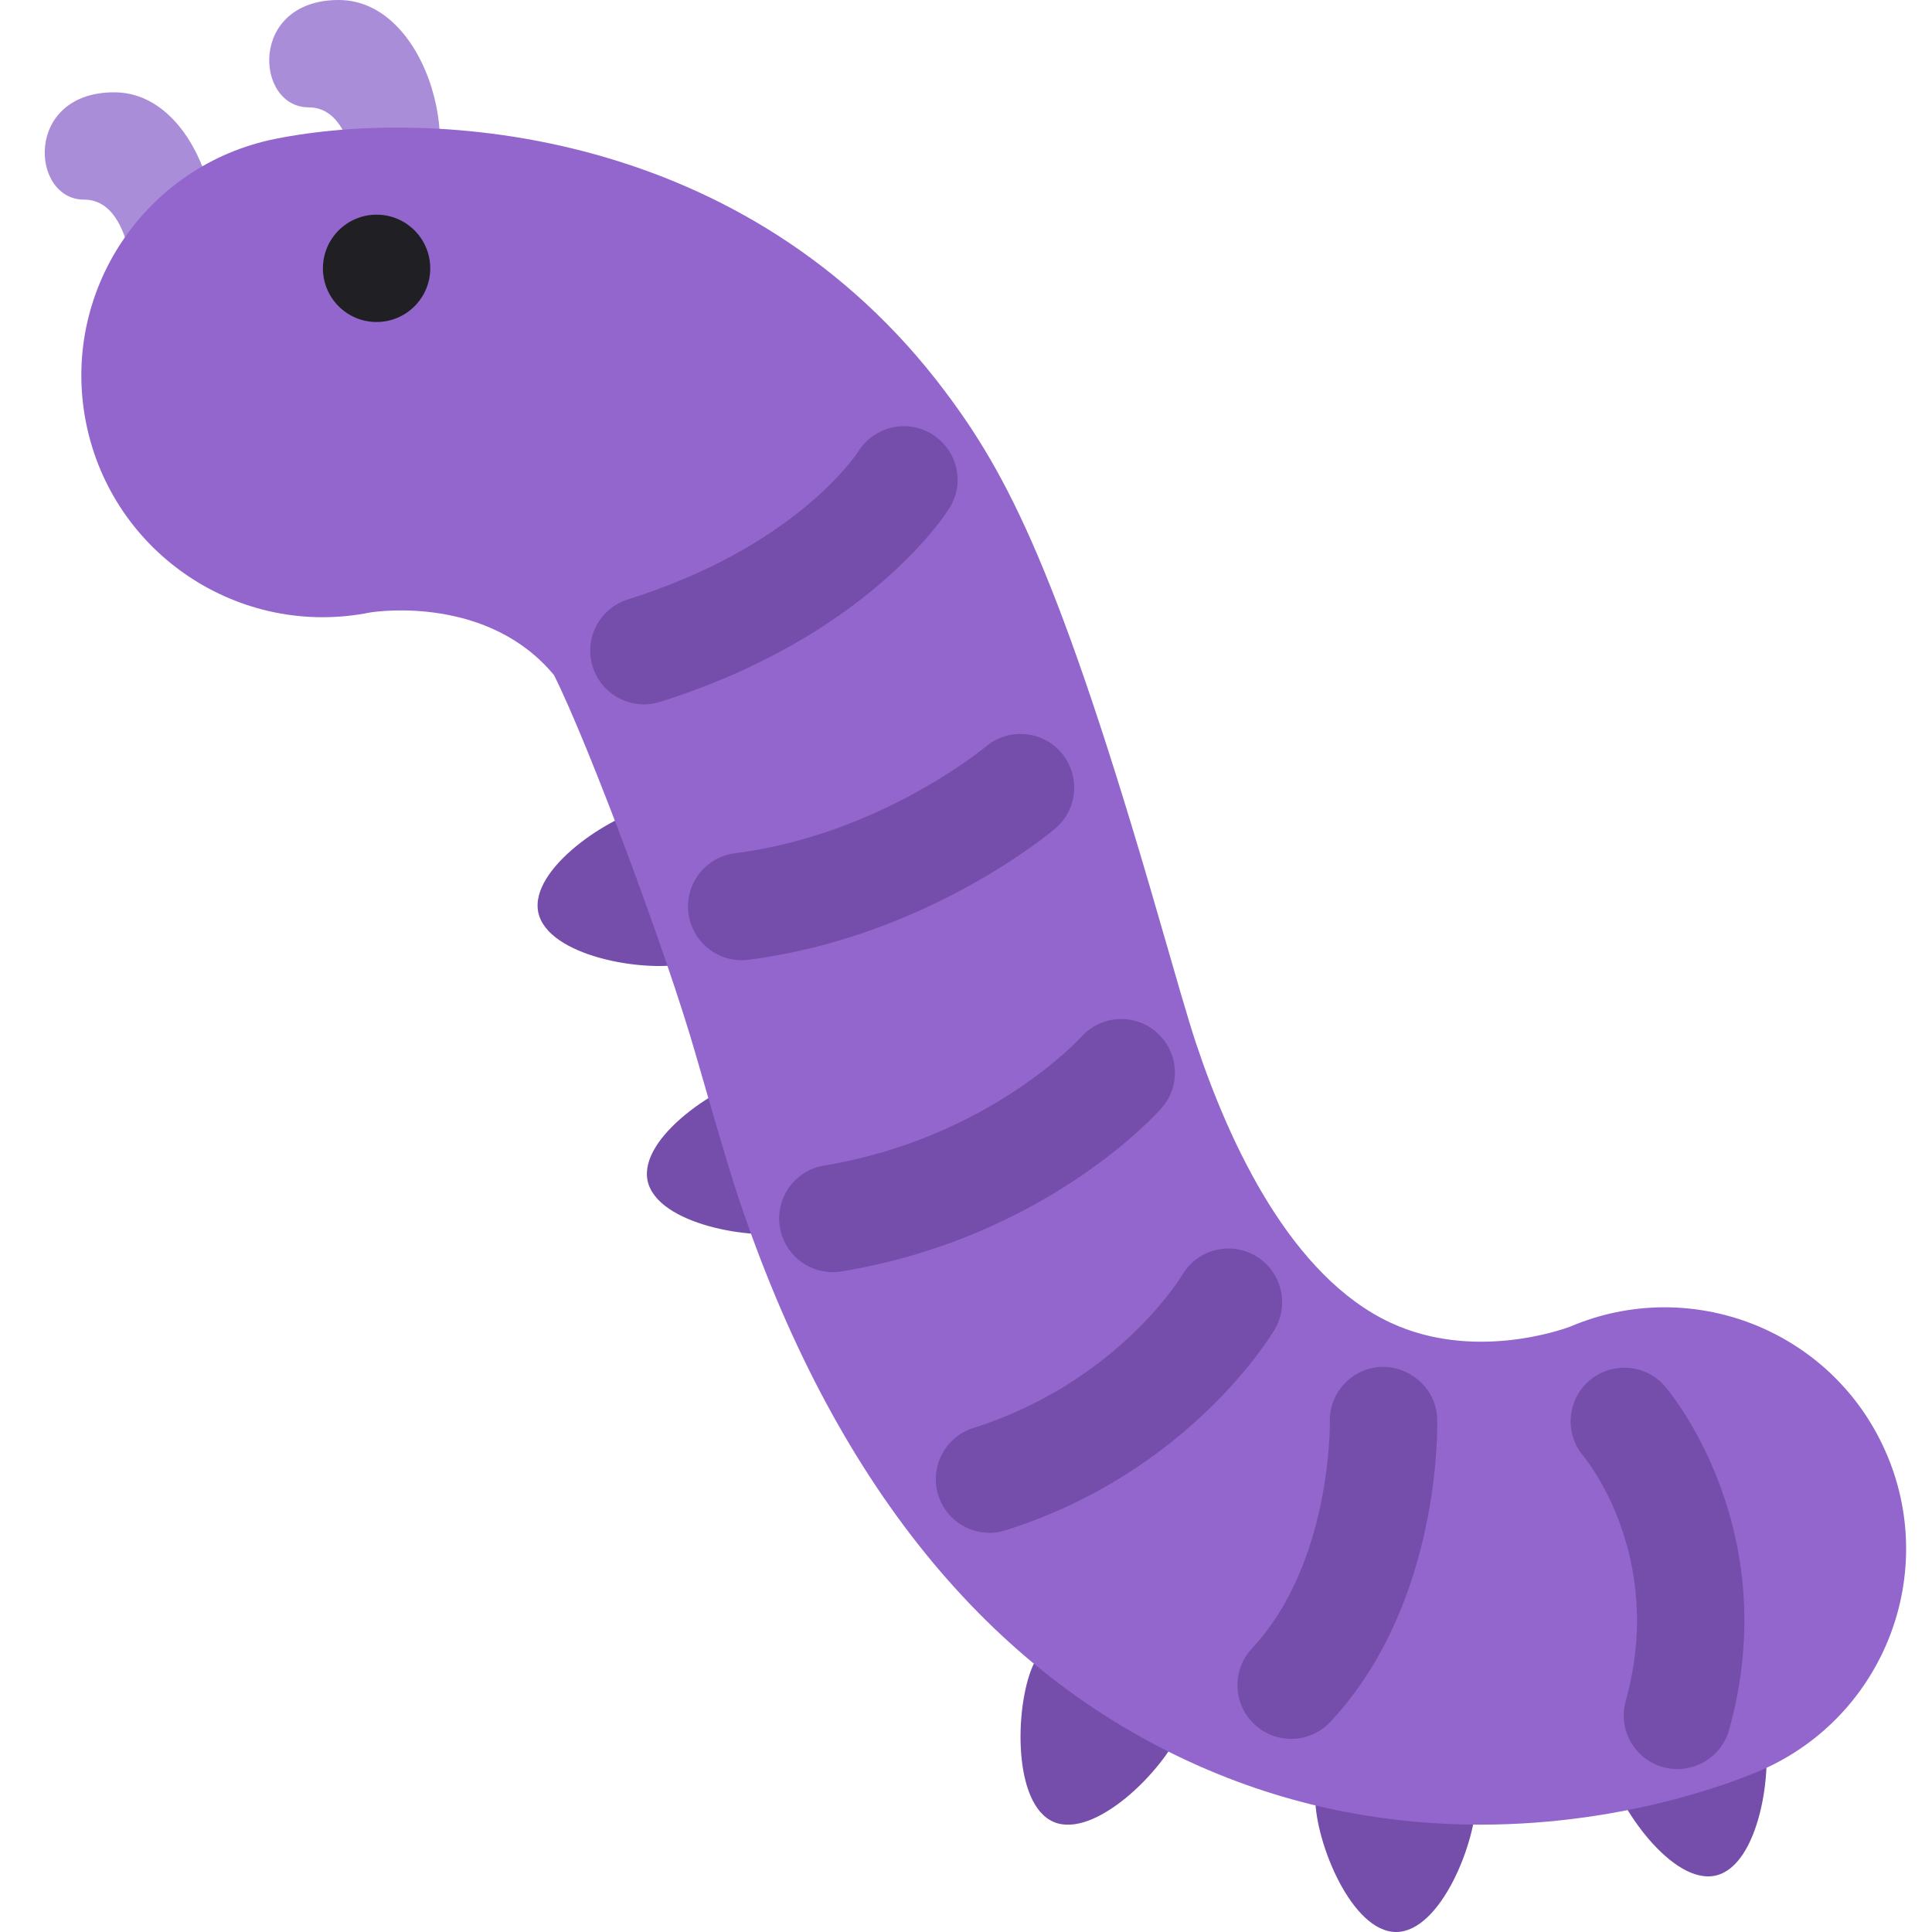
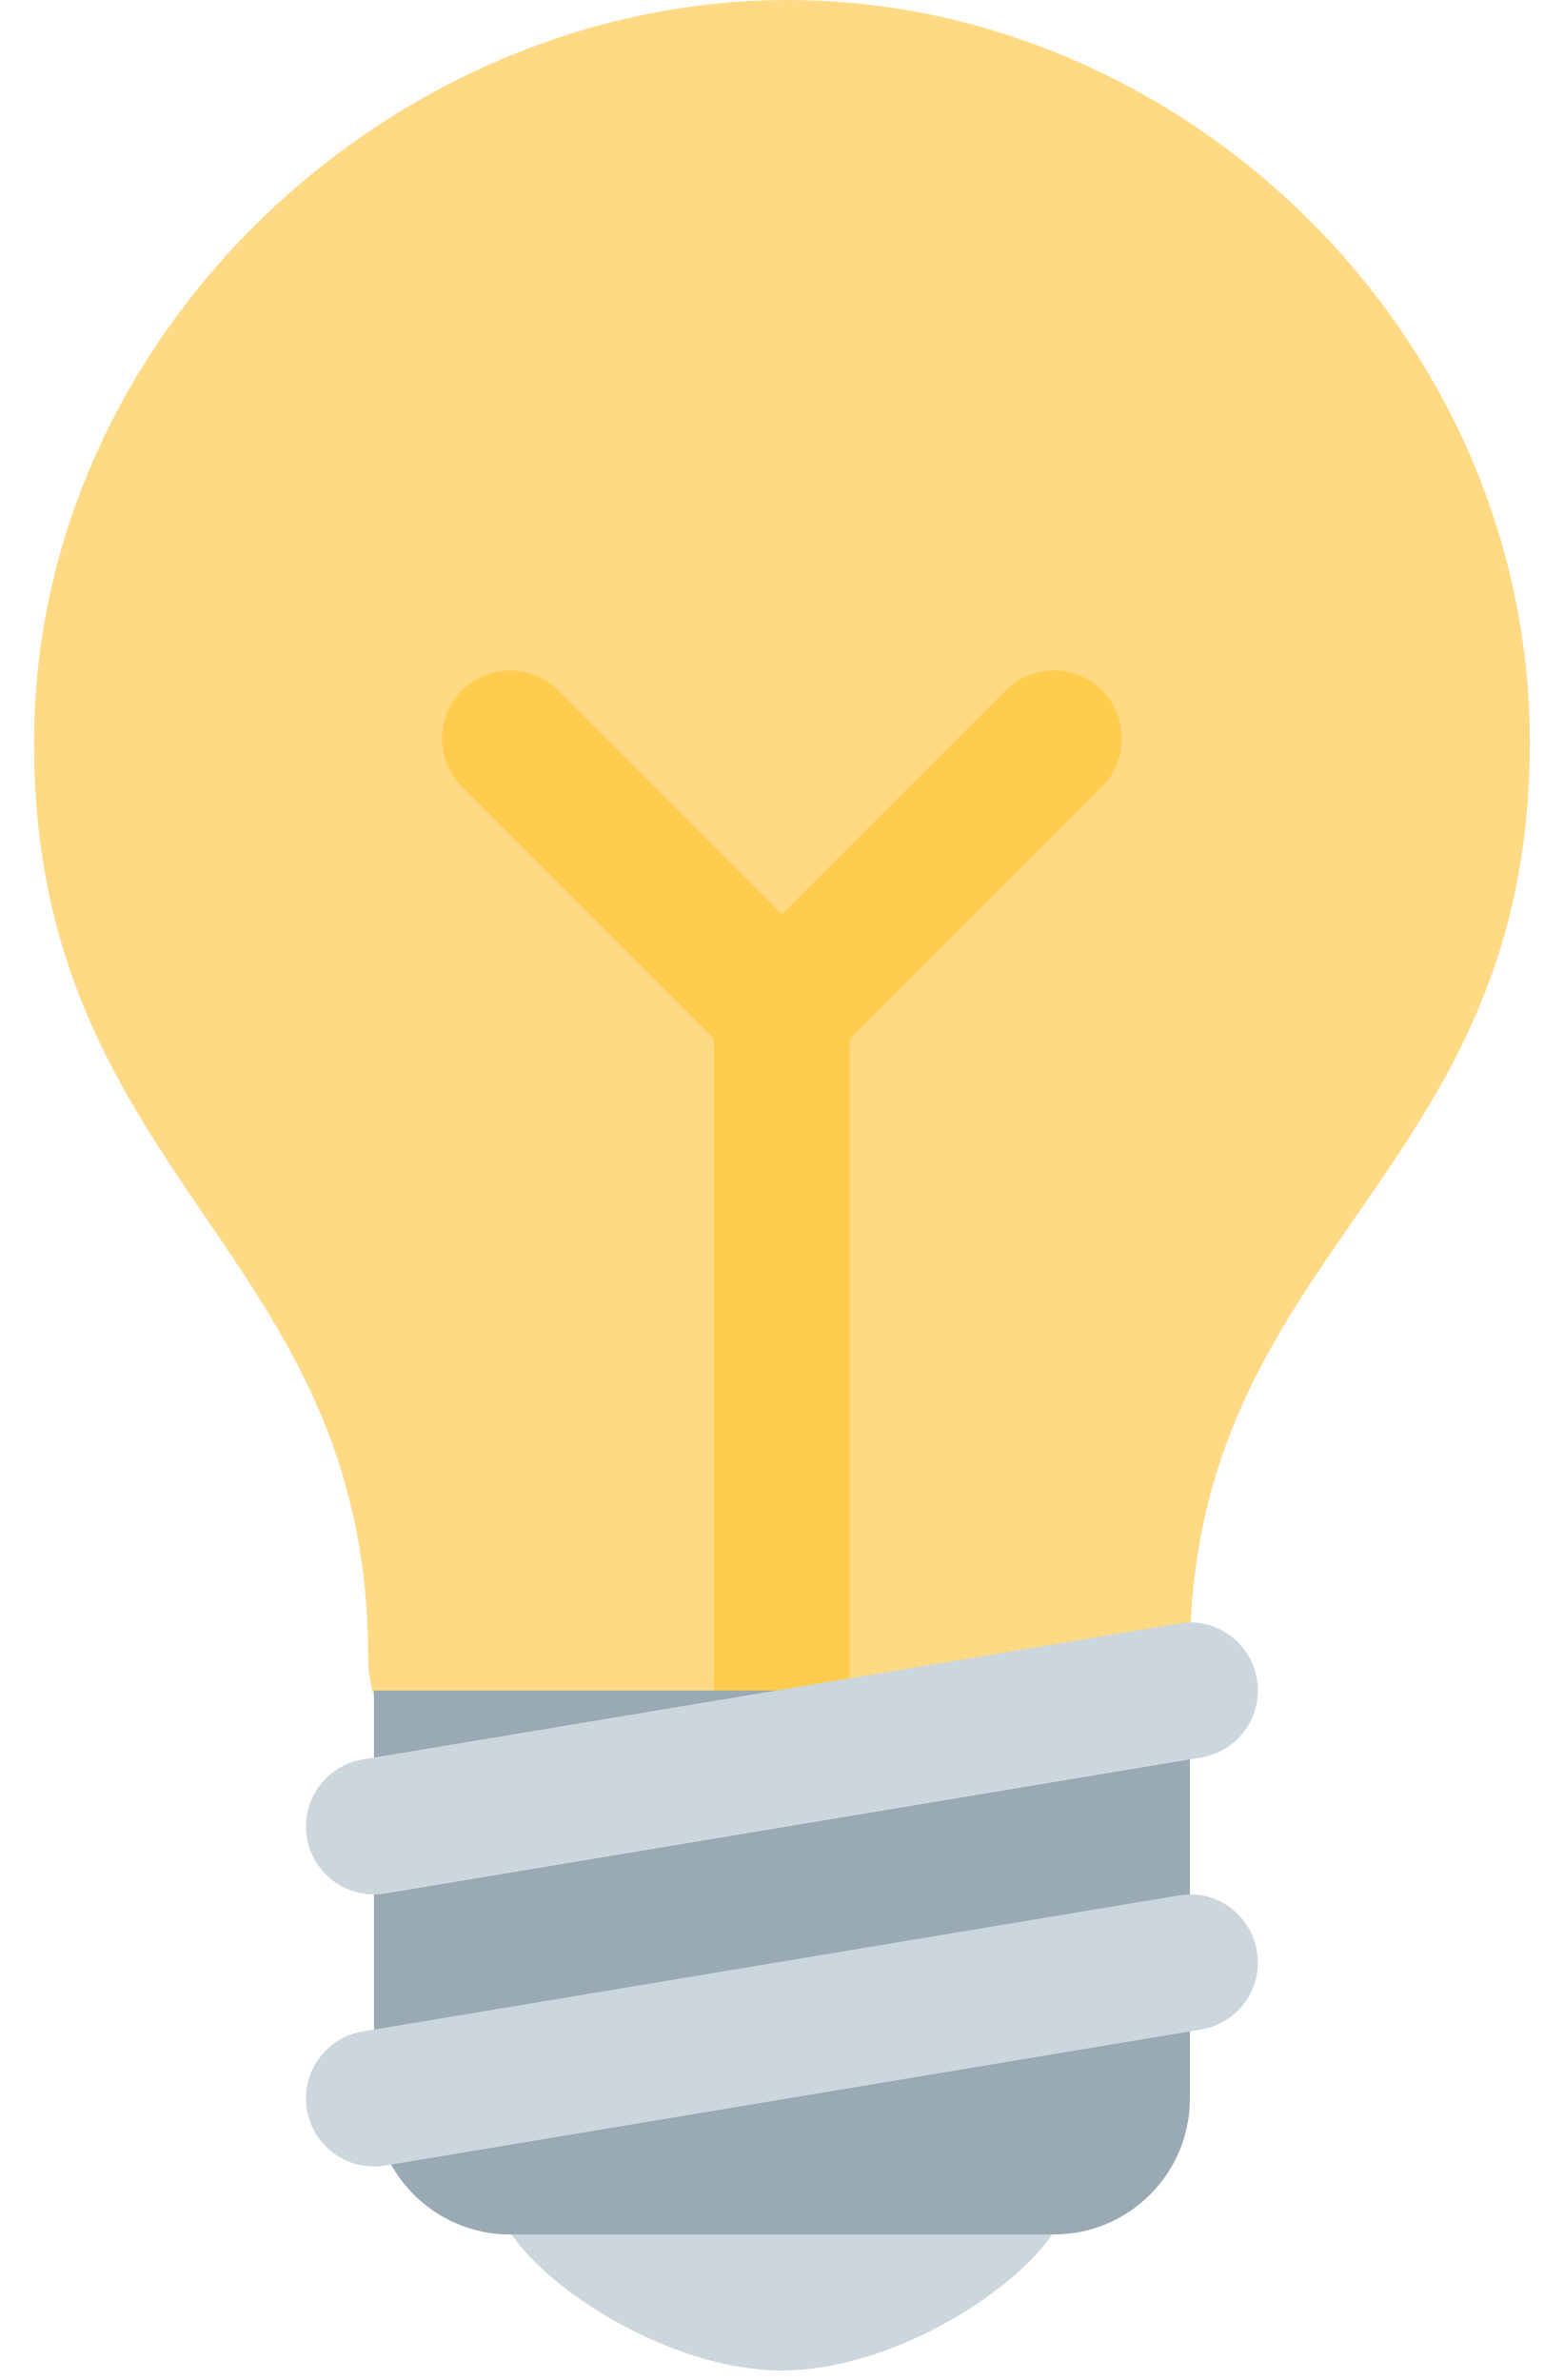
- <svg xmlns="http://www.w3.org/2000/svg" width="36" height="36" viewBox="0 0 36 36" fill="none">
-   <path d="M7.75 4C8.75 3 8 0 6.312 0C4.624 0 4.75 2 5.75 2C6.75 2 6.75 4 6.75 5C6.75 6 7.75 4 7.75 4ZM3.567 5.72C4.567 4.72 3.817 1.72 2.129 1.72C0.441 1.72 0.567 3.72 1.567 3.72C2.567 3.72 2.567 5.72 2.567 6.72C2.567 7.72 3.567 5.72 3.567 5.72Z" fill="#AA8DD8" />
-   <path d="M29.942 32.856C30.131 33.664 31.169 35.136 31.974 34.947C32.78 34.757 33.051 32.976 32.862 32.17C32.673 31.362 31.864 30.863 31.058 31.053C30.253 31.243 29.752 32.05 29.942 32.856ZM24.508 33.505C24.511 34.335 25.189 36.003 26.017 36C26.845 35.996 27.511 34.323 27.508 33.494C27.505 32.665 26.831 31.997 26.003 31.999C25.175 32.003 24.505 32.676 24.508 33.505ZM19.237 31.059C18.911 31.823 18.872 33.622 19.633 33.949C20.396 34.273 21.67 33.002 21.996 32.239C22.321 31.477 21.968 30.596 21.207 30.269C20.445 29.944 19.564 30.296 19.237 31.059ZM14.206 20.019C13.394 20.191 11.898 21.192 12.067 22.002C12.24 22.812 14.012 23.126 14.824 22.955C15.635 22.784 16.153 21.988 15.984 21.178C15.812 20.368 15.019 19.848 14.206 20.019ZM12.169 15.019C11.357 15.191 9.861 16.192 10.03 17.002C10.203 17.812 11.975 18.126 12.787 17.955C13.598 17.784 14.116 16.988 13.947 16.178C13.775 15.368 12.981 14.848 12.169 15.019Z" fill="#744EAA" />
-   <path d="M27.579 34C30.41 34 32.505 33.123 32.845 32.973C35.116 31.963 36.138 29.304 35.129 27.034C34.13 24.784 31.513 23.759 29.257 24.72C29.124 24.77 27.464 25.369 25.914 24.648C24.063 23.787 22.919 21.339 22.286 19.439C22.142 19.009 21.901 18.165 21.6 17.123C19.734 10.652 18.768 8.838 17.617 7.303C13.906 2.352 8.025 2.007 5.134 2.587C2.697 3.074 1.116 5.445 1.604 7.882C2.092 10.32 4.464 11.902 6.9 11.412C7.062 11.386 9.104 11.106 10.324 12.581C10.967 13.868 12.404 17.709 12.954 19.615C13.3 20.814 13.583 21.786 13.748 22.282C15.521 27.599 18.414 31.175 22.351 32.911C24.203 33.729 26.005 34 27.579 34Z" fill="#9266CC" />
-   <path d="M7.017 6C7.569 6 8.017 5.552 8.017 5C8.017 4.448 7.569 4 7.017 4C6.465 4 6.017 4.448 6.017 5C6.017 5.552 6.465 6 7.017 6Z" fill="#202024" />
-   <path d="M31.258 32.964C31.169 32.964 31.078 32.952 30.989 32.928C30.457 32.78 30.145 32.229 30.293 31.697C31.05 28.975 29.523 27.155 29.508 27.137C29.149 26.718 29.196 26.086 29.615 25.727C30.033 25.368 30.666 25.415 31.025 25.834C31.117 25.941 33.259 28.494 32.22 32.231C32.098 32.674 31.695 32.964 31.258 32.964ZM24.059 32.401C23.814 32.401 23.569 32.312 23.375 32.131C22.972 31.753 22.951 31.12 23.328 30.717C24.813 29.13 24.781 26.524 24.78 26.497C24.764 25.945 25.199 25.485 25.752 25.469C26.294 25.464 26.765 25.888 26.78 26.441C26.784 26.58 26.853 29.878 24.789 32.085C24.592 32.295 24.325 32.401 24.059 32.401ZM15.517 23.705C15.037 23.705 14.613 23.358 14.532 22.868C14.442 22.324 14.81 21.808 15.355 21.719C18.429 21.209 20.129 19.342 20.146 19.323C20.511 18.913 21.144 18.874 21.555 19.239C21.967 19.604 22.008 20.232 21.646 20.645C21.559 20.744 19.49 23.06 15.682 23.691C15.626 23.701 15.571 23.705 15.517 23.705ZM18.438 28.562C18.013 28.562 17.619 28.29 17.484 27.864C17.318 27.338 17.61 26.775 18.136 26.609C20.829 25.756 22.016 23.779 22.028 23.759C22.308 23.282 22.92 23.122 23.396 23.402C23.873 23.681 24.032 24.295 23.753 24.77C23.69 24.878 22.158 27.433 18.74 28.514C18.639 28.547 18.537 28.562 18.438 28.562ZM13.819 17.892C13.323 17.892 12.892 17.523 12.828 17.017C12.759 16.469 13.147 15.969 13.695 15.899C16.384 15.559 18.352 13.928 18.371 13.911C18.793 13.557 19.424 13.608 19.779 14.03C20.135 14.451 20.084 15.08 19.664 15.437C19.567 15.52 17.244 17.466 13.946 17.883C13.903 17.889 13.861 17.892 13.819 17.892ZM11.998 13.125C11.573 13.125 11.179 12.852 11.044 12.424C10.879 11.897 11.171 11.336 11.698 11.17C14.828 10.187 15.951 8.478 15.997 8.406C16.292 7.944 16.908 7.801 17.372 8.094C17.837 8.386 17.983 8.993 17.696 9.46C17.636 9.557 16.19 11.856 12.297 13.079C12.198 13.11 12.097 13.125 11.998 13.125Z" fill="#744EAA" />
+ <svg xmlns="http://www.w3.org/2000/svg" width="23" height="35" viewBox="0 0 23 35" fill="none">
+   <path d="M22.5 10.92C22.5 17.359 17.5 18.359 17.5 24.36C17.5 27.458 14.377 27.719 12 27.719C9.947 27.719 5.414 26.94 5.414 24.358C5.414 18.36 0.5 17.36 0.5 10.92C0.5 4.889 5.785 0 11.583 0C17.383 0 22.5 4.889 22.5 10.92Z" fill="#FFD983" />
+   <path d="M15.667 32.36C15.667 33.188 13.433 34.86 11.5 34.86C9.567 34.86 7.333 33.188 7.333 32.36C7.333 31.532 9.566 31.86 11.5 31.86C13.433 31.86 15.667 31.532 15.667 32.36Z" fill="#CCD6DD" />
+   <path d="M16.207 10.153C15.816 9.762 15.184 9.762 14.793 10.153L11.5 13.446L8.207 10.153C7.816 9.762 7.184 9.762 6.793 10.153C6.402 10.544 6.402 11.176 6.793 11.567L10.5 15.274V25.86C10.5 26.413 10.948 26.86 11.5 26.86C12.052 26.86 12.5 26.413 12.5 25.86V15.274L16.207 11.567C16.598 11.176 16.598 10.544 16.207 10.153Z" fill="#FFCC4D" />
+   <path d="M17.5 30.86C17.5 31.964 16.604 32.86 15.5 32.86H7.5C6.396 32.86 5.5 31.964 5.5 30.86V24.86H17.5V30.86Z" fill="#99AAB5" />
+   <path d="M5.499 31.86C5.019 31.86 4.595 31.513 4.514 31.024C4.423 30.48 4.791 29.964 5.336 29.874L17.336 27.874C17.88 27.776 18.396 28.151 18.486 28.696C18.577 29.24 18.209 29.756 17.664 29.846L5.664 31.846C5.609 31.856 5.553 31.86 5.499 31.86ZM5.499 27.86C5.019 27.86 4.595 27.513 4.514 27.024C4.423 26.48 4.791 25.964 5.336 25.874L17.336 23.874C17.88 23.777 18.396 24.151 18.486 24.696C18.577 25.24 18.209 25.756 17.664 25.846L5.664 27.846C5.609 27.856 5.553 27.86 5.499 27.86Z" fill="#CCD6DD" />
</svg>
